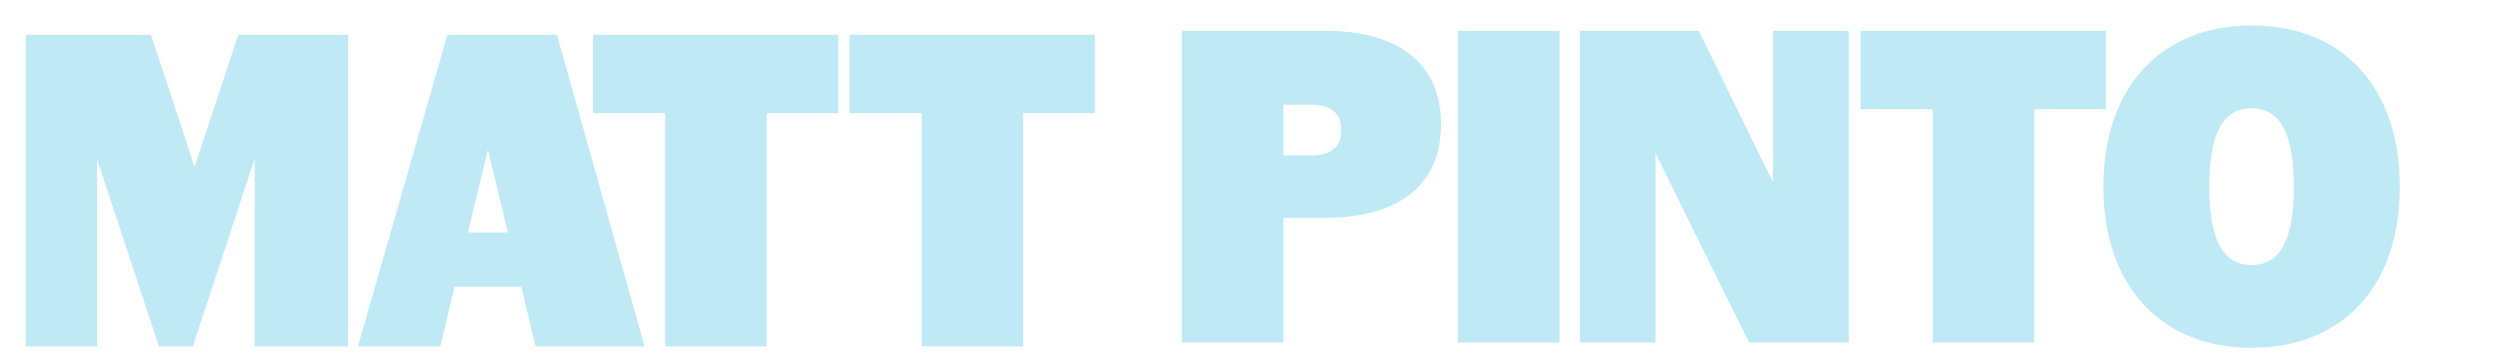
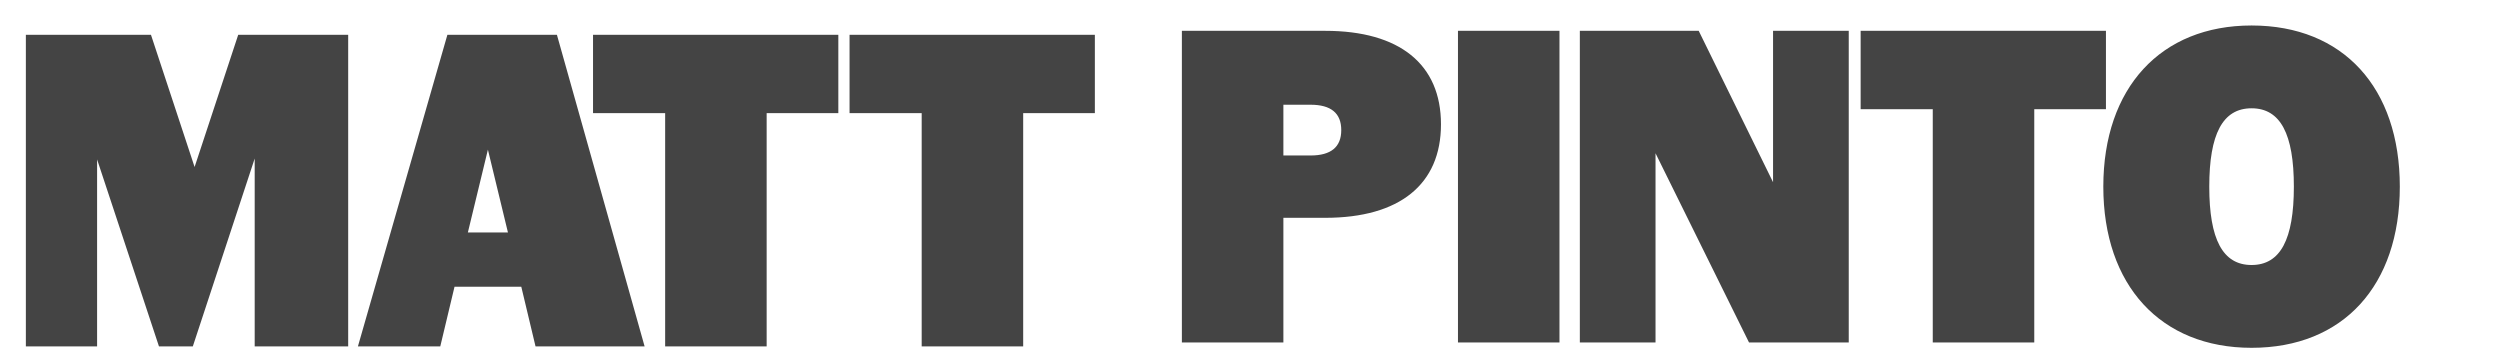
<svg xmlns="http://www.w3.org/2000/svg" width="657" height="93" viewBox="0 0 657 93" fill="none">
-   <path d="M62.604 9.141H91.503V91.04H66.933V41.666L50.67 91.04H41.779L25.516 41.901V91.04H6.796V9.141H39.673L51.139 43.889L62.604 9.141ZM140.74 91.04L136.997 75.362H119.447L115.703 91.04H94.058L117.575 9.141H146.356L169.405 91.04H140.74ZM122.957 61.088H133.487L128.222 39.327L122.957 61.088ZM220.314 9.141V29.733H201.477V91.04H174.801V29.733H155.848V9.141H220.314ZM287.729 9.141V29.733H268.892V91.04H242.217V29.733H223.263V9.141H287.729Z" fill="#BFEAF5" />
-   <path d="M348.271 8.102C367.809 8.102 378.69 16.876 378.69 32.671C378.69 48.466 367.809 57.241 348.271 57.241H337.273V90H310.597V8.102H348.271ZM344.41 40.861C349.792 40.861 352.483 38.638 352.483 34.192C352.483 29.746 349.792 27.523 344.41 27.523H337.273V40.861H344.41ZM383.154 90V8.102H409.83V90H383.154ZM465.959 8.102H485.849V90H459.642L435.072 40.276V90H415.182V8.102H446.421L465.959 47.881V8.102ZM553.442 8.102V28.693H534.605V90H507.93V28.693H488.976V8.102H553.442ZM591.712 91.404C567.844 91.404 552.752 75.024 552.752 49.051C552.752 23.077 567.844 6.698 591.712 6.698C615.813 6.698 630.672 23.077 630.672 49.051C630.672 75.024 615.813 91.404 591.712 91.404ZM591.712 69.642C599.317 69.642 602.827 62.856 602.827 49.051C602.827 35.245 599.317 28.459 591.712 28.459C584.107 28.459 580.597 35.245 580.597 49.051C580.597 62.856 584.107 69.642 591.712 69.642Z" fill="#BFEAF5" />
+   <path d="M62.604 9.141H91.503V91.04H66.933V41.666L50.67 91.04H41.779L25.516 41.901V91.04H6.796V9.141H39.673L51.139 43.889L62.604 9.141ZM140.74 91.04L136.997 75.362H119.447L115.703 91.04H94.058L117.575 9.141H146.356L169.405 91.04H140.74ZM122.957 61.088H133.487L128.222 39.327L122.957 61.088ZM220.314 9.141V29.733H201.477V91.04H174.801V29.733H155.848V9.141H220.314ZM287.729 9.141V29.733H268.892V91.04H242.217V29.733H223.263V9.141H287.729Z" fill="#444444" />
+   <path d="M348.271 8.102C367.809 8.102 378.69 16.876 378.69 32.671C378.69 48.466 367.809 57.241 348.271 57.241H337.273V90H310.597V8.102H348.271ZM344.41 40.861C349.792 40.861 352.483 38.638 352.483 34.192C352.483 29.746 349.792 27.523 344.41 27.523H337.273V40.861H344.41ZM383.154 90V8.102H409.83V90H383.154ZM465.959 8.102H485.849V90H459.642L435.072 40.276V90H415.182V8.102H446.421L465.959 47.881V8.102ZM553.442 8.102V28.693H534.605V90H507.93V28.693H488.976V8.102H553.442ZM591.712 91.404C567.844 91.404 552.752 75.024 552.752 49.051C552.752 23.077 567.844 6.698 591.712 6.698C615.813 6.698 630.672 23.077 630.672 49.051C630.672 75.024 615.813 91.404 591.712 91.404ZM591.712 69.642C599.317 69.642 602.827 62.856 602.827 49.051C602.827 35.245 599.317 28.459 591.712 28.459C584.107 28.459 580.597 35.245 580.597 49.051C580.597 62.856 584.107 69.642 591.712 69.642Z" fill="#444444" />
</svg>
